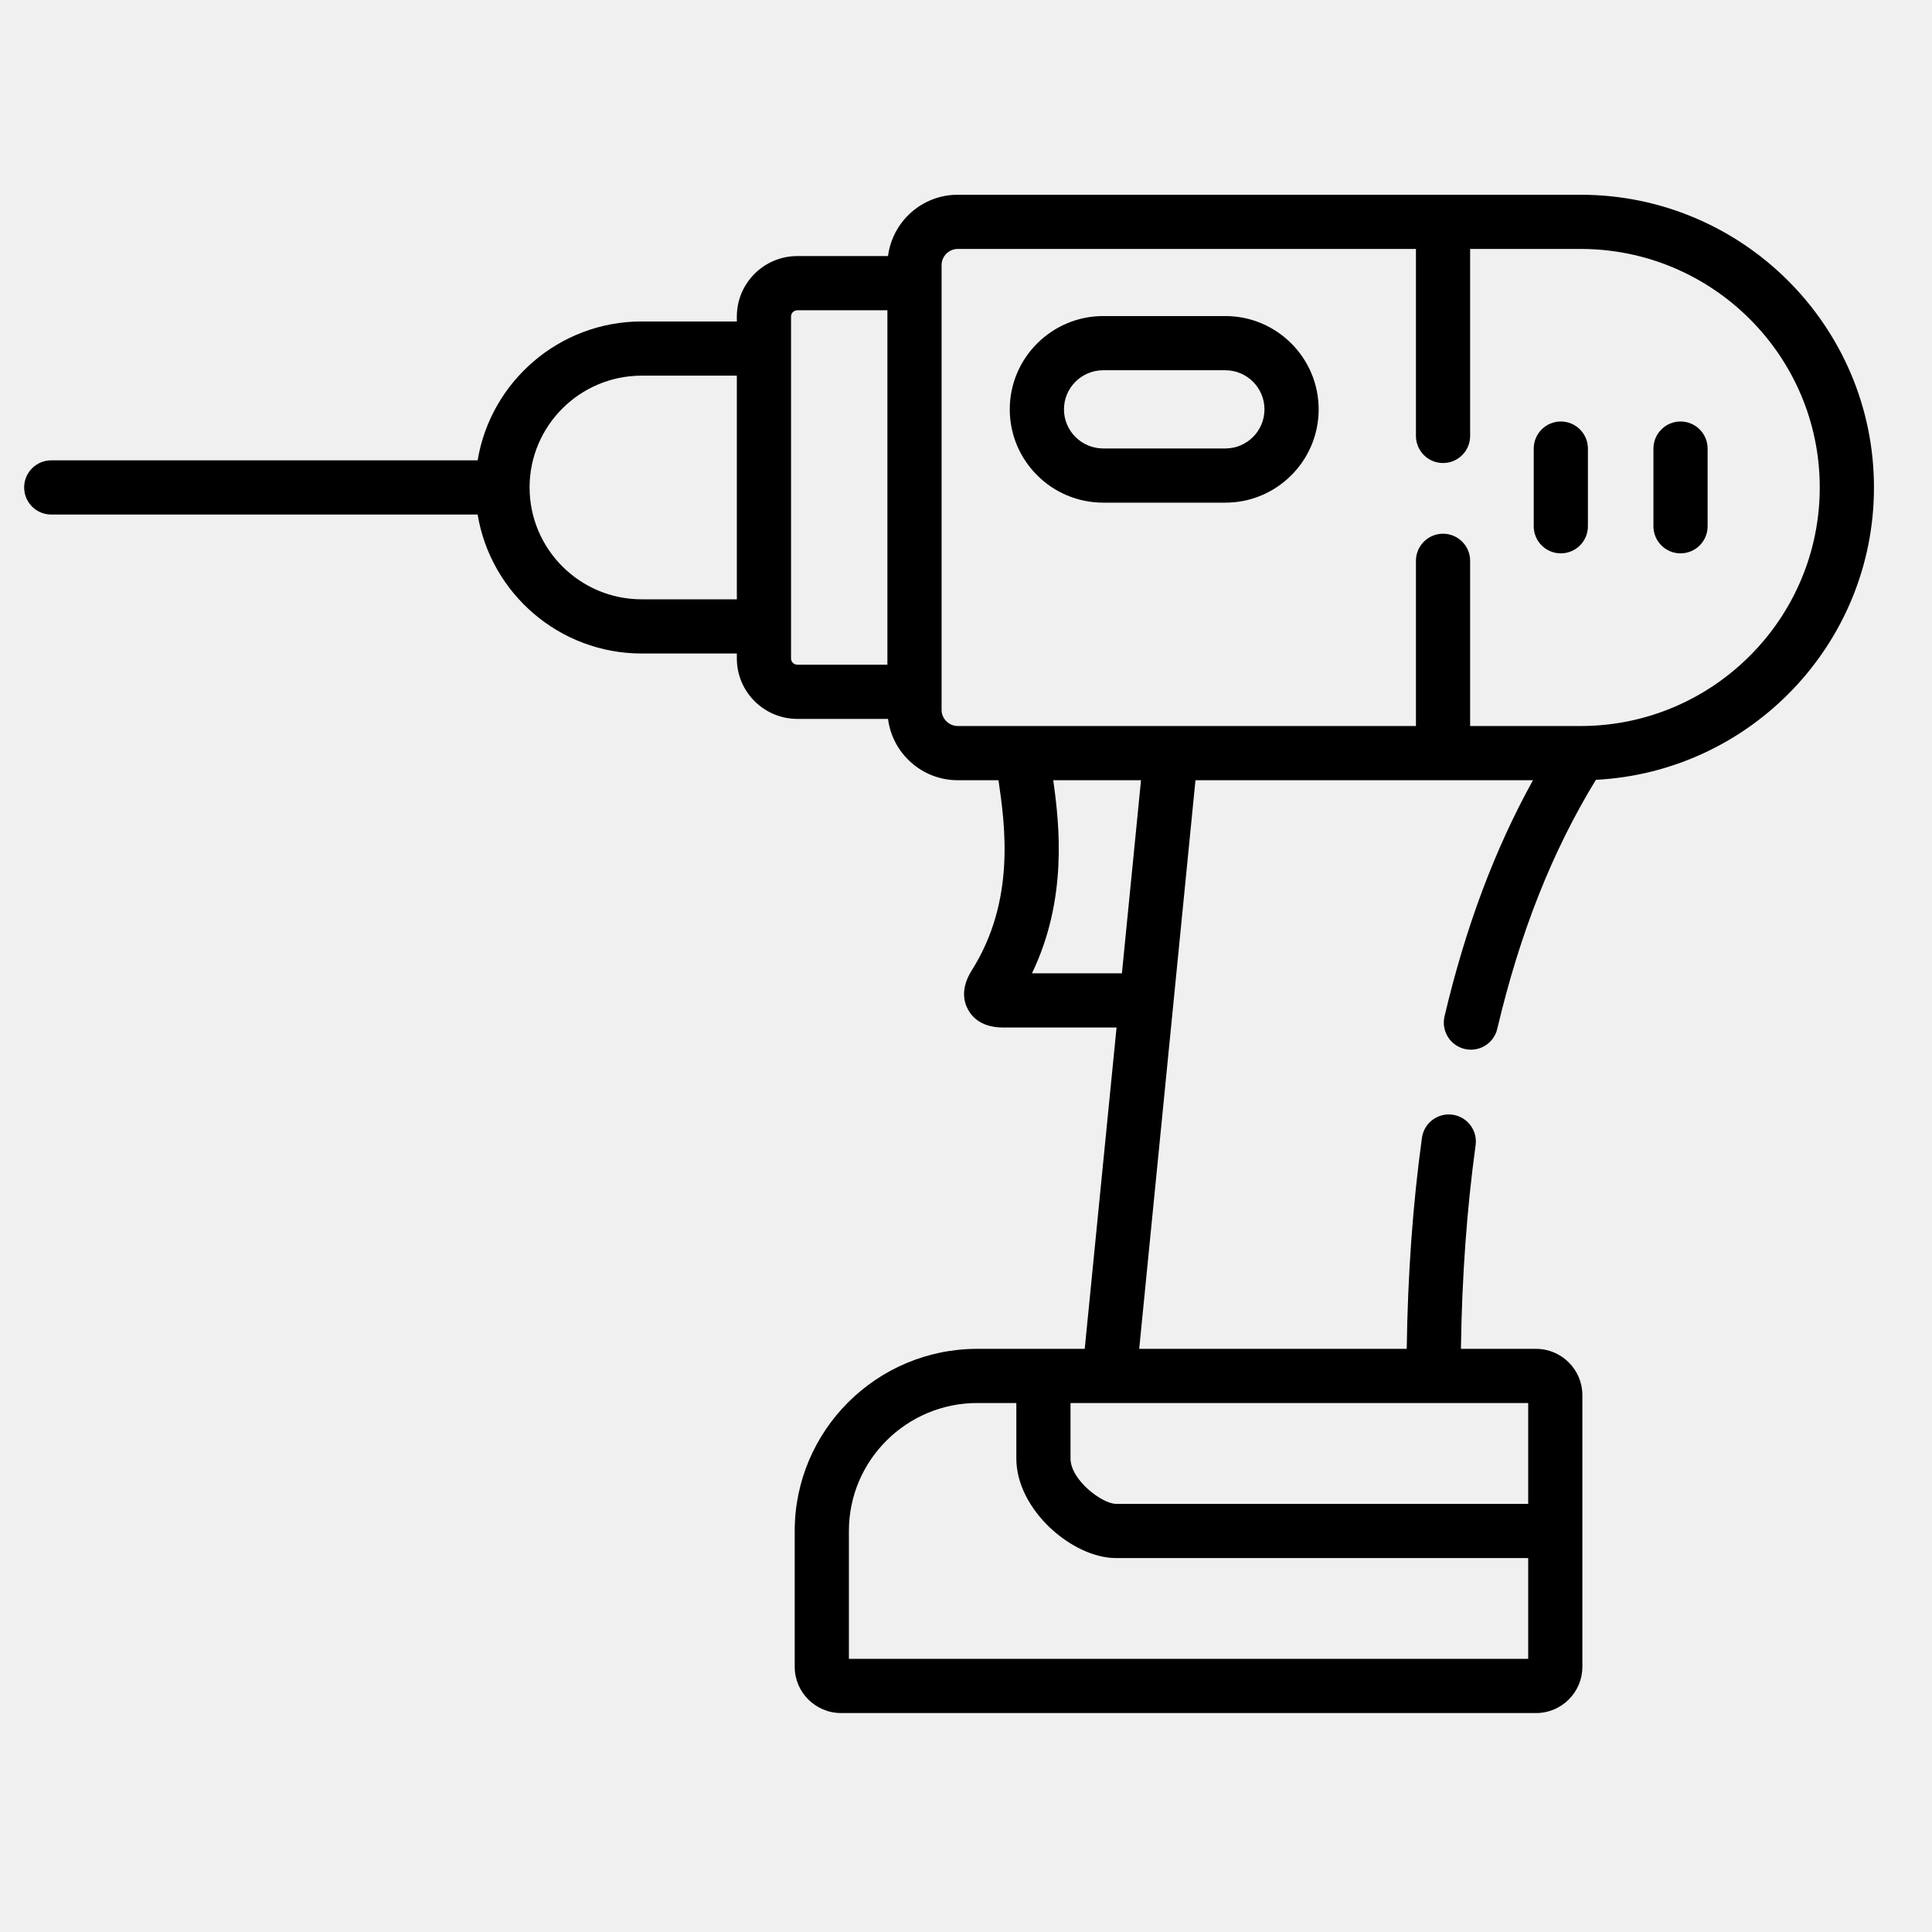
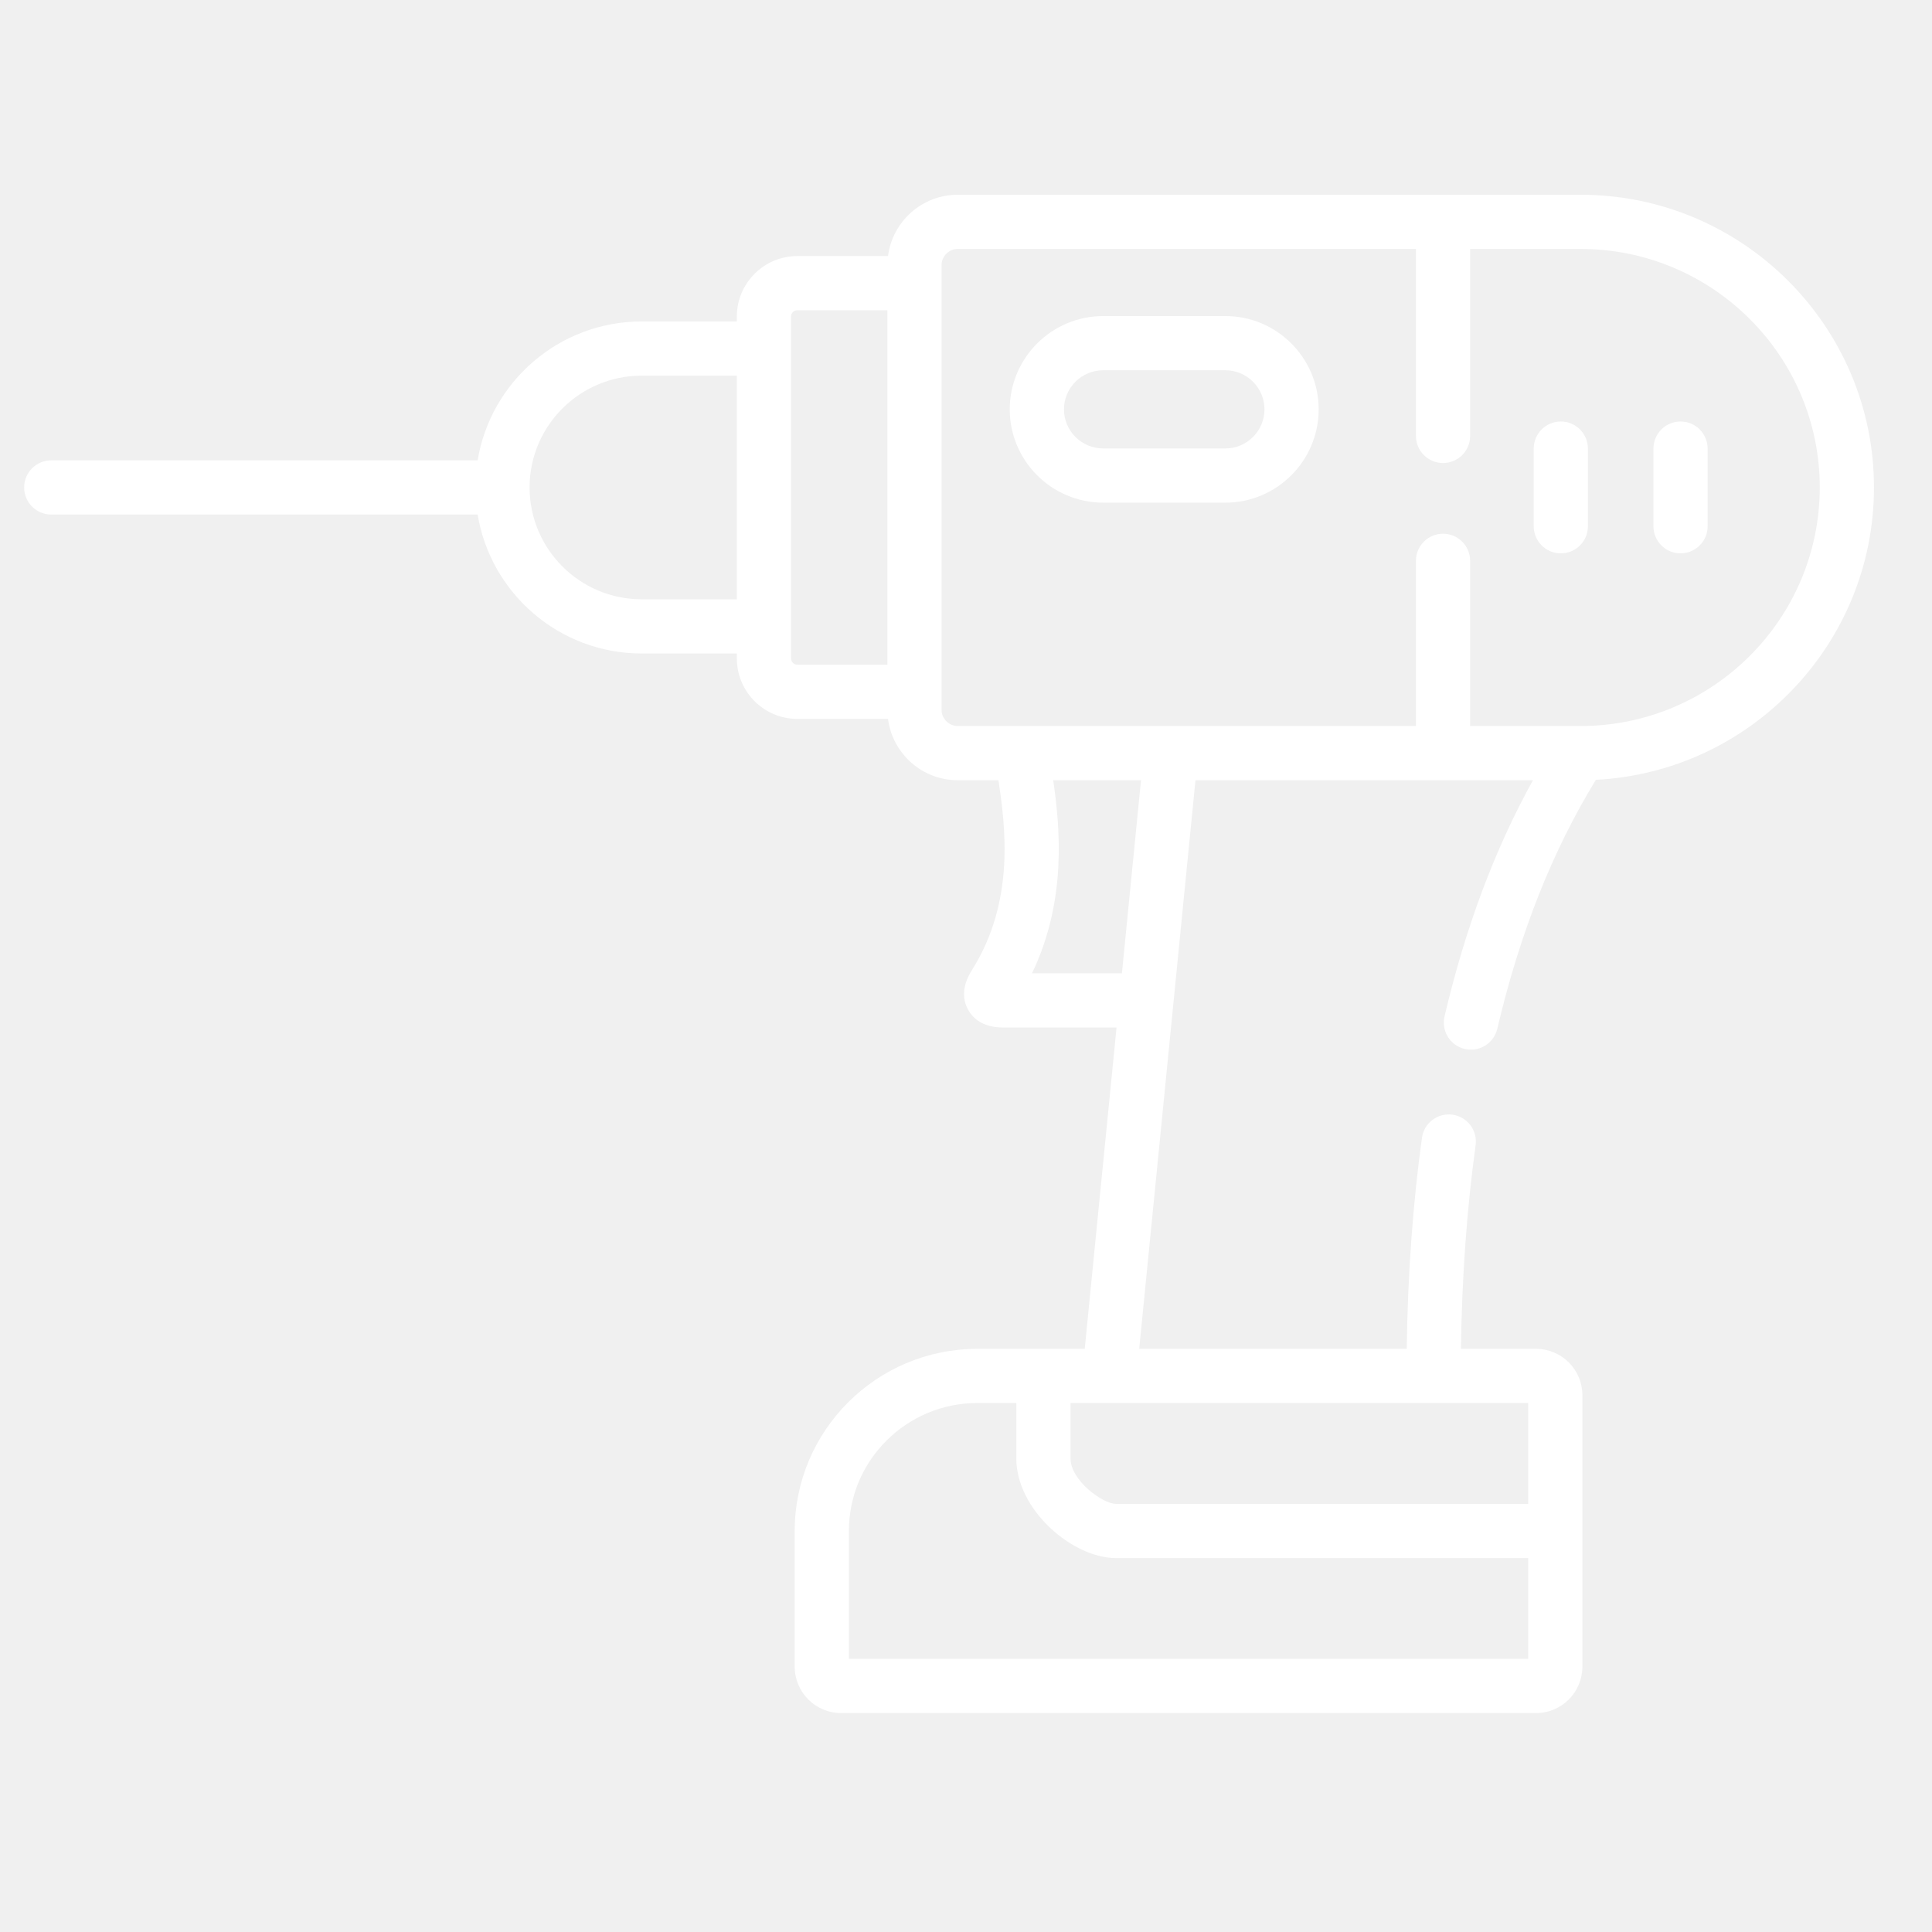
- <svg xmlns="http://www.w3.org/2000/svg" id="icon-instrument" width="80" height="80" viewBox="0 0 80 80">
+ <svg xmlns="http://www.w3.org/2000/svg" fill="white" id="icon-instrument" width="80" height="80" viewBox="0 0 80 80">
  <path d="M65.449 8.064H39.657C38.177 8.064 36.954 9.174 36.771 10.603H33.016C31.635 10.603 30.511 11.725 30.511 13.105V13.311H26.57C23.156 13.311 20.316 15.804 19.778 19.062H2.122C1.502 19.062 1 19.564 1 20.184C1 20.803 1.502 21.306 2.122 21.306H19.778C20.316 24.565 23.156 27.06 26.57 27.06H30.511V27.267C30.511 28.646 31.635 29.768 33.016 29.768H36.771C36.954 31.198 38.177 32.307 39.657 32.307H41.345C41.62 34.19 42.054 37.298 40.244 40.172C39.776 40.911 39.899 41.469 40.085 41.807C40.27 42.145 40.673 42.547 41.54 42.547H46.234L44.916 55.853H40.467C36.298 55.853 32.907 59.235 32.907 63.394V69.017C32.907 70.074 33.768 70.934 34.827 70.934H63.604C64.662 70.934 65.523 70.074 65.523 69.017V57.77C65.523 56.713 64.662 55.853 63.604 55.853H60.494C60.535 52.885 60.739 50.054 61.102 47.422C61.187 46.808 60.758 46.242 60.145 46.157C59.53 46.072 58.964 46.501 58.88 47.114C58.502 49.847 58.291 52.782 58.25 55.853H47.172L48.588 41.544C48.588 41.541 48.589 41.538 48.589 41.534L49.502 32.307H63.477C61.89 35.175 60.685 38.393 59.815 42.085C59.673 42.688 60.046 43.293 60.65 43.435C60.736 43.456 60.823 43.465 60.908 43.465C61.417 43.465 61.877 43.117 61.999 42.6C62.936 38.625 64.275 35.246 66.082 32.291C72.487 31.961 77.597 26.657 77.597 20.184C77.597 13.501 72.147 8.064 65.449 8.064ZM26.57 24.816C24.011 24.816 21.929 22.738 21.929 20.183C21.929 17.631 24.011 15.555 26.57 15.555H30.511V24.816H26.57V24.816ZM32.755 27.267V25.938V14.433V13.104C32.755 12.963 32.872 12.847 33.016 12.847H36.745V27.524H33.016C32.874 27.524 32.755 27.406 32.755 27.267ZM63.279 68.69H35.151V63.393C35.151 60.473 37.536 58.096 40.467 58.096H42.084V60.394C42.084 62.517 44.407 64.516 46.208 64.516H63.279V68.69H63.279ZM63.279 58.096V62.271H46.209C45.648 62.271 44.328 61.289 44.328 60.393V58.096H45.931C45.932 58.096 45.933 58.096 45.934 58.096C45.935 58.096 45.936 58.096 45.937 58.096H63.279V58.096ZM46.456 40.303H42.732C44.202 37.248 43.88 34.195 43.612 32.307H47.247L46.456 40.303ZM65.449 30.063H60.875V23.222C60.875 22.602 60.373 22.1 59.753 22.1C59.134 22.1 58.631 22.602 58.631 23.222V30.063H48.482C48.482 30.063 48.481 30.063 48.481 30.063H39.657C39.295 30.063 38.989 29.759 38.989 29.399V28.646V11.725V10.972C38.989 10.612 39.295 10.308 39.657 10.308H58.631V18.051C58.631 18.671 59.134 19.173 59.753 19.173C60.373 19.173 60.875 18.671 60.875 18.051V10.308H65.449C70.909 10.308 75.352 14.738 75.352 20.183C75.352 25.631 70.909 30.063 65.449 30.063Z" />
  <path d="M64.63 17.453C64.01 17.453 63.508 17.956 63.508 18.576V21.791C63.508 22.411 64.01 22.913 64.63 22.913C65.25 22.913 65.752 22.411 65.752 21.791V18.576C65.752 17.956 65.25 17.453 64.63 17.453Z" />
  <path d="M69.587 17.453C68.968 17.453 68.465 17.956 68.465 18.576V21.791C68.465 22.411 68.968 22.913 69.587 22.913C70.207 22.913 70.709 22.411 70.709 21.791V18.576C70.709 17.956 70.207 17.453 69.587 17.453Z" />
  <path d="M50.737 13.087H45.683C43.549 13.087 41.812 14.82 41.812 16.951C41.812 19.081 43.548 20.814 45.683 20.814H50.737C52.869 20.814 54.603 19.081 54.603 16.951C54.603 14.82 52.869 13.087 50.737 13.087ZM50.737 18.57H45.683C44.786 18.57 44.057 17.844 44.057 16.951C44.057 16.057 44.786 15.331 45.683 15.331H50.737C51.632 15.331 52.359 16.057 52.359 16.951C52.359 17.844 51.632 18.57 50.737 18.57Z" />
</svg>
